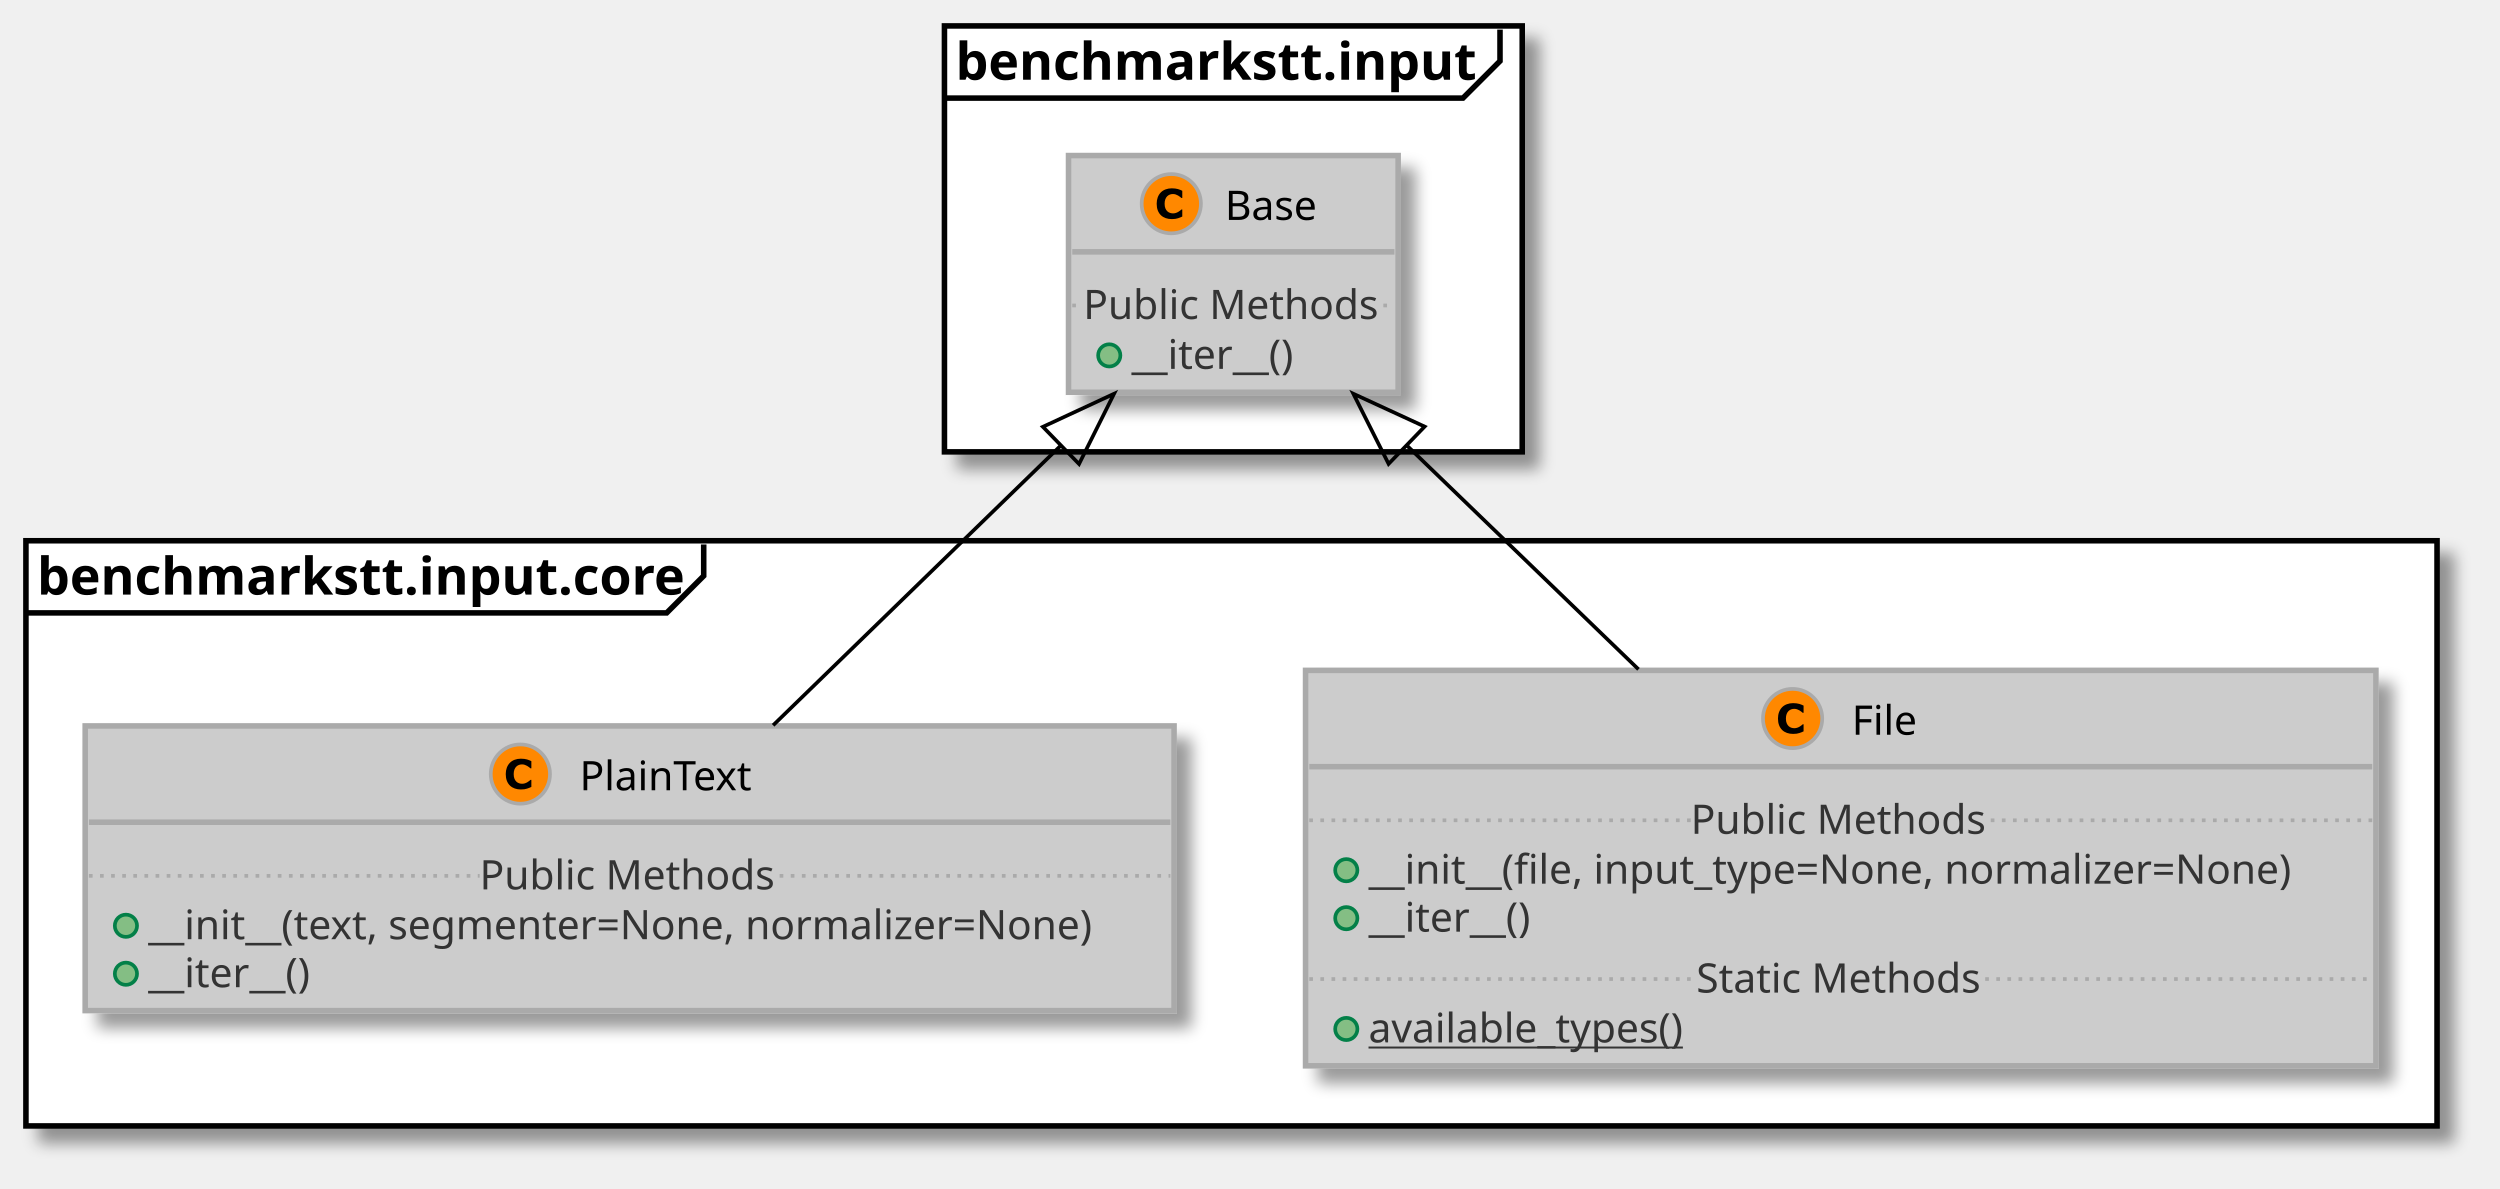
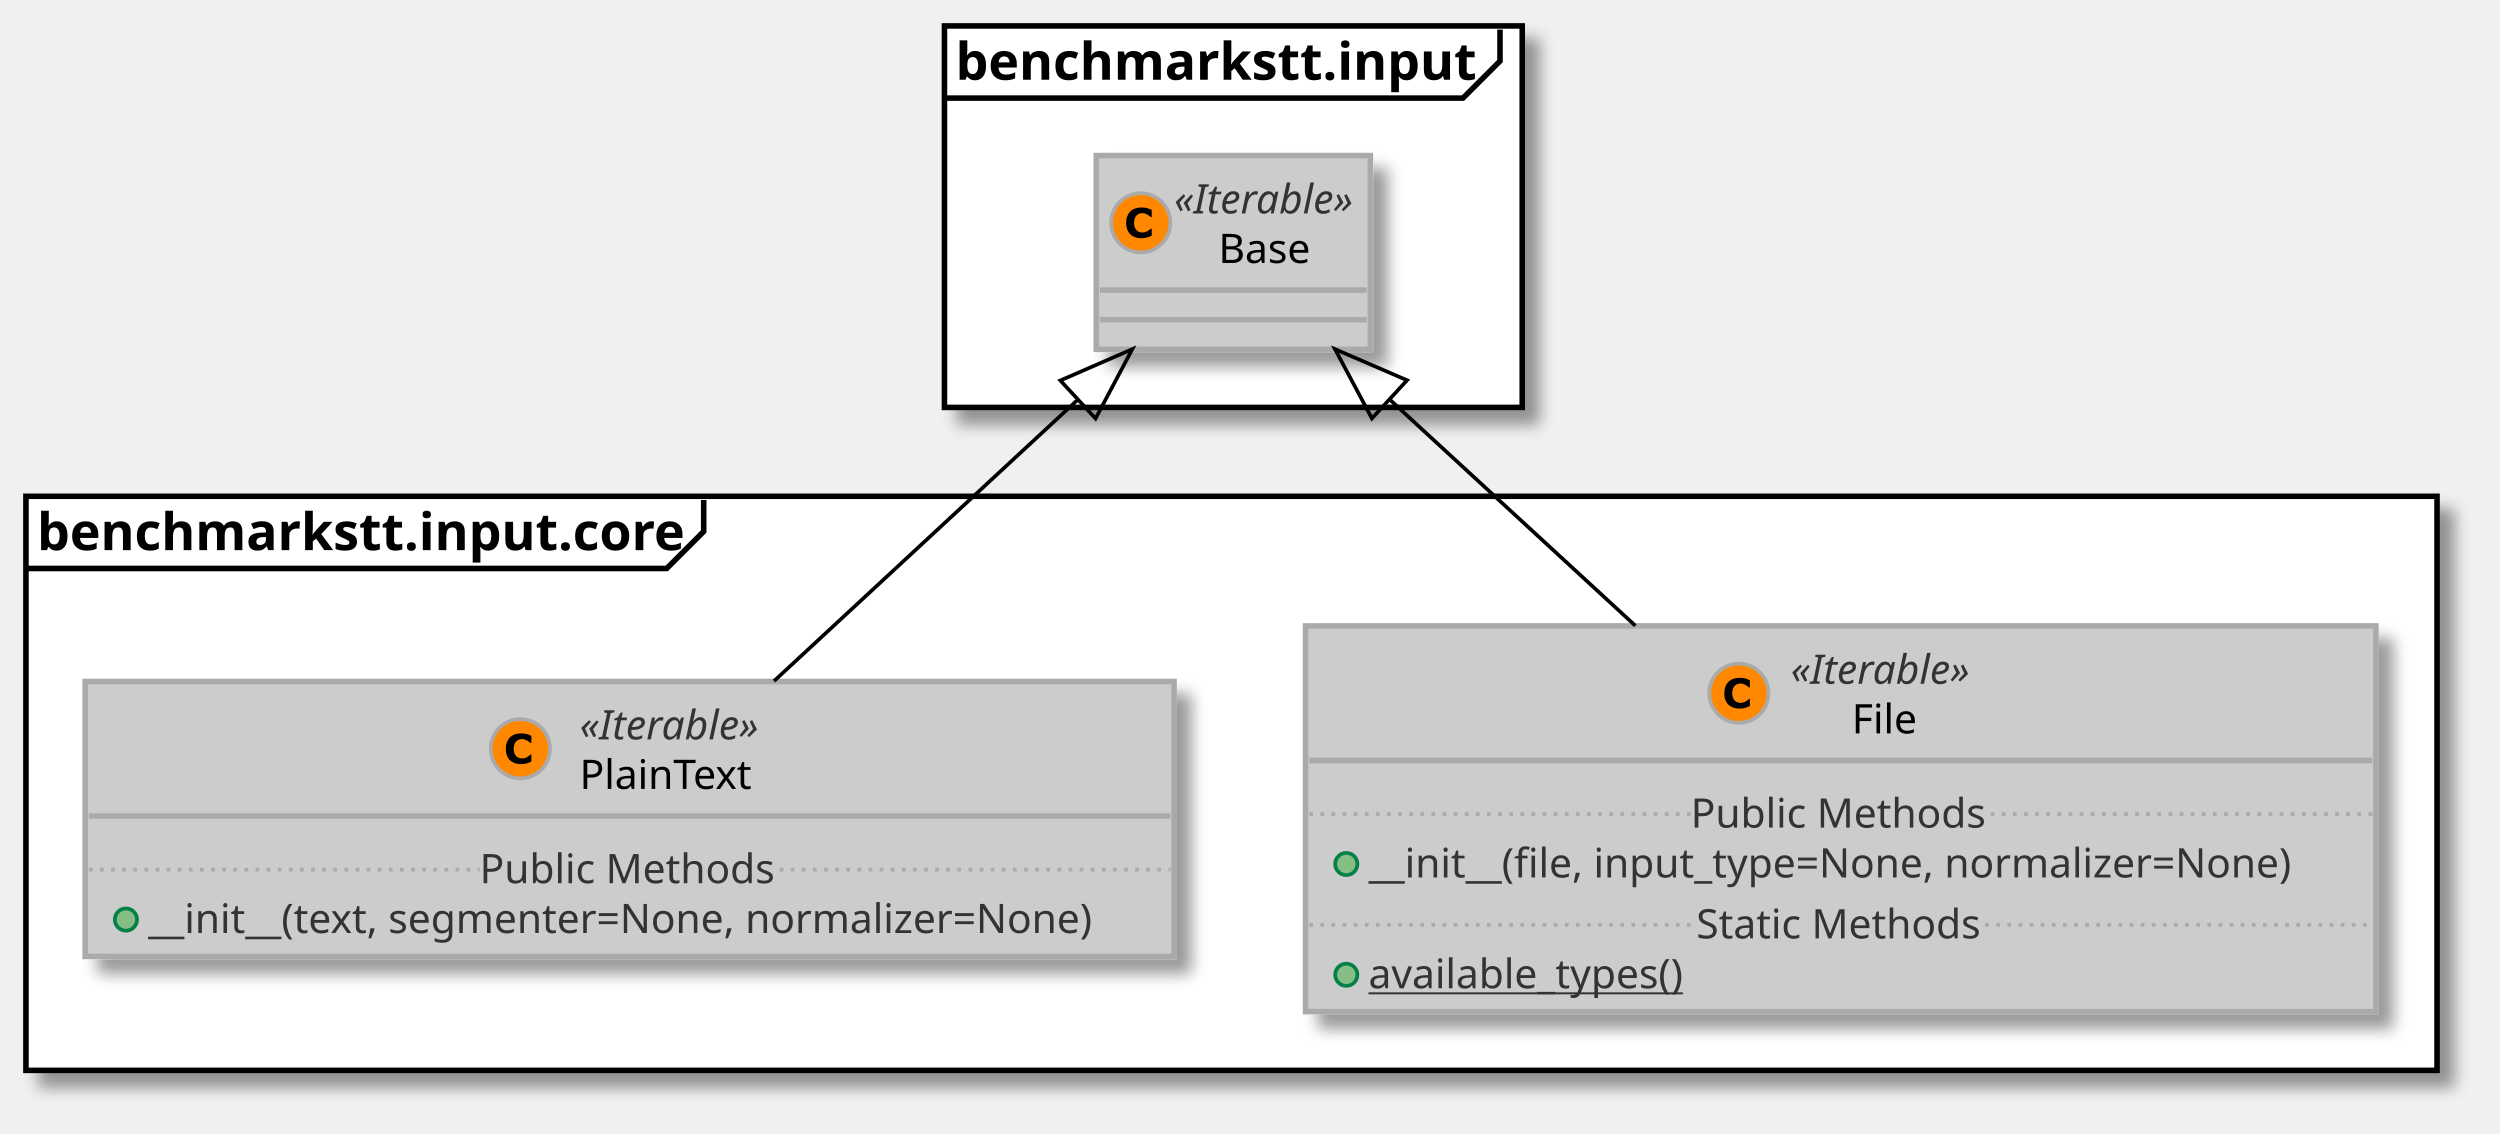
- <svg xmlns="http://www.w3.org/2000/svg" xmlns:xlink="http://www.w3.org/1999/xlink" contentScriptType="application/ecmascript" contentStyleType="text/css" height="321px" preserveAspectRatio="none" style="width:675px;height:321px;" version="1.1" viewBox="0 0 675 321" width="675px" zoomAndPan="magnify">
+ <svg xmlns="http://www.w3.org/2000/svg" xmlns:xlink="http://www.w3.org/1999/xlink" contentScriptType="application/ecmascript" contentStyleType="text/css" height="306px" preserveAspectRatio="none" style="width:675px;height:306px;" version="1.1" viewBox="0 0 675 306" width="675px" zoomAndPan="magnify">
  <defs>
-     <filter height="300%" id="f1ndyjc61kzw1b" width="300%" x="-1" y="-1">
+     <filter height="300%" id="f11uep44t157mw" width="300%" x="-1" y="-1">
      <feGaussianBlur result="blurOut" stdDeviation="2.0" />
      <feColorMatrix in="blurOut" result="blurOut2" type="matrix" values="0 0 0 0 0 0 0 0 0 0 0 0 0 0 0 0 0 0 .4 0" />
      <feOffset dx="4.0" dy="4.0" in="blurOut2" result="blurOut3" />
      <feBlend in="SourceGraphic" in2="blurOut3" mode="normal" />
    </filter>
  </defs>
  <g>
    <a href="https://benchmarkstt.readthedocs.io/en/latest/modules/benchmarkstt.input.html#" target="_top" title="https://benchmarkstt.readthedocs.io/en/latest/modules/benchmarkstt.input.html#" xlink:actuate="onRequest" xlink:href="https://benchmarkstt.readthedocs.io/en/latest/modules/benchmarkstt.input.html#" xlink:show="new" xlink:title="https://benchmarkstt.readthedocs.io/en/latest/modules/benchmarkstt.input.html#" xlink:type="simple">
-       <rect fill="#FFFFFF" filter="url(#f1ndyjc61kzw1b)" height="115" style="stroke: #000000; stroke-width: 1.5;" width="156" x="255" y="7" />
+       <rect fill="#FFFFFF" filter="url(#f11uep44t157mw)" height="103" style="stroke: #000000; stroke-width: 1.5;" width="156" x="255" y="7" />
      <path d="M405,8 L405,16.488 L395,26.488 L255,26.488 " fill="none" style="stroke: #000000; stroke-width: 1.5;" />
      <text fill="#000000" font-family="sans-serif" font-size="14" font-weight="bold" lengthAdjust="spacingAndGlyphs" textLength="140" x="258" y="21.535">benchmarkstt.input</text>
    </a>
    <a href="https://benchmarkstt.readthedocs.io/en/latest/modules/benchmarkstt.input.core.html#" target="_top" title="https://benchmarkstt.readthedocs.io/en/latest/modules/benchmarkstt.input.core.html#" xlink:actuate="onRequest" xlink:href="https://benchmarkstt.readthedocs.io/en/latest/modules/benchmarkstt.input.core.html#" xlink:show="new" xlink:title="https://benchmarkstt.readthedocs.io/en/latest/modules/benchmarkstt.input.core.html#" xlink:type="simple">
-       <rect fill="#FFFFFF" filter="url(#f1ndyjc61kzw1b)" height="158" style="stroke: #000000; stroke-width: 1.5;" width="651" x="7" y="146" />
-       <path d="M190,147 L190,155.488 L180,165.488 L7,165.488 " fill="none" style="stroke: #000000; stroke-width: 1.5;" />
-       <text fill="#000000" font-family="sans-serif" font-size="14" font-weight="bold" lengthAdjust="spacingAndGlyphs" textLength="173" x="10" y="160.535">benchmarkstt.input.core</text>
+       <rect fill="#FFFFFF" filter="url(#f11uep44t157mw)" height="155" style="stroke: #000000; stroke-width: 1.5;" width="651" x="7" y="134" />
+       <path d="M190,135 L190,143.488 L180,153.488 L7,153.488 " fill="none" style="stroke: #000000; stroke-width: 1.5;" />
+       <text fill="#000000" font-family="sans-serif" font-size="14" font-weight="bold" lengthAdjust="spacingAndGlyphs" textLength="173" x="10" y="148.535">benchmarkstt.input.core</text>
    </a>
    <a href="https://benchmarkstt.readthedocs.io/en/latest/modules/benchmarkstt.input.html#benchmarkstt.input.Base" target="_top" title="https://benchmarkstt.readthedocs.io/en/latest/modules/benchmarkstt.input.html#benchmarkstt.input.Base" xlink:actuate="onRequest" xlink:href="https://benchmarkstt.readthedocs.io/en/latest/modules/benchmarkstt.input.html#benchmarkstt.input.Base" xlink:show="new" xlink:title="https://benchmarkstt.readthedocs.io/en/latest/modules/benchmarkstt.input.html#benchmarkstt.input.Base" xlink:type="simple">
-       <rect fill="#CCCCCC" filter="url(#f1ndyjc61kzw1b)" height="63.91" id="benchmarkstt.input.Base" style="stroke: #AAAAAA; stroke-width: 1.5;" width="89" x="288.5" y="42" />
-       <ellipse cx="316.25" cy="55" fill="#FF8800" rx="8" ry="8" style="stroke: #AAAAAA; stroke-width: 1.0;" />
-       <path d="M316.385,59.156 Q315.494,59.156 314.739,58.893 Q313.984,58.629 313.442,58.108 Q312.899,57.587 312.601,56.809 Q312.303,56.03 312.303,55.009 Q312.303,54.059 312.588,53.285 Q312.873,52.512 313.415,51.959 Q313.936,51.427 314.707,51.137 Q315.478,50.847 316.391,50.847 Q316.896,50.847 317.301,50.903 Q317.707,50.959 318.05,51.051 Q318.41,51.153 318.703,51.279 Q318.996,51.405 319.216,51.513 L319.216,53.452 L318.979,53.452 Q318.829,53.323 318.601,53.145 Q318.373,52.968 318.082,52.796 Q317.787,52.624 317.443,52.506 Q317.1,52.388 316.707,52.388 Q316.272,52.388 315.88,52.525 Q315.488,52.662 315.155,52.979 Q314.838,53.285 314.642,53.79 Q314.446,54.295 314.446,55.015 Q314.446,55.767 314.658,56.272 Q314.871,56.776 315.193,57.066 Q315.521,57.362 315.923,57.488 Q316.326,57.614 316.718,57.614 Q317.094,57.614 317.462,57.502 Q317.83,57.389 318.142,57.195 Q318.405,57.04 318.63,56.862 Q318.856,56.685 319.001,56.556 L319.216,56.556 L319.216,58.468 Q318.915,58.602 318.641,58.721 Q318.367,58.839 318.066,58.925 Q317.674,59.038 317.331,59.097 Q316.987,59.156 316.385,59.156 Z " />
-       <text fill="#000000" font-family="Verdana" font-size="11" lengthAdjust="spacingAndGlyphs" textLength="28" x="330.75" y="59.375">Base</text>
-       <line style="stroke: #AAAAAA; stroke-width: 1.5;" x1="289.5" x2="376.5" y1="68" y2="68" />
-       <ellipse cx="299.5" cy="95.955" fill="#84BE84" rx="3" ry="3" style="stroke: #038048; stroke-width: 1.0;" />
-       <text fill="#333333" font-family="sans-serif" font-size="11" lengthAdjust="spacingAndGlyphs" textLength="50" x="305.5" y="99.59">__iter__()</text>
-       <line style="stroke: #AAAAAA; stroke-width: 1.0; stroke-dasharray: 1.0,2.0;" x1="289.5" x2="292.5" y1="82.478" y2="82.478" />
-       <text fill="#333333" font-family="sans-serif" font-size="11" lengthAdjust="spacingAndGlyphs" textLength="81" x="292.5" y="86.135">Public Methods</text>
-       <line style="stroke: #AAAAAA; stroke-width: 1.0; stroke-dasharray: 1.0,2.0;" x1="373.5" x2="376.5" y1="82.478" y2="82.478" />
+       <rect fill="#CCCCCC" filter="url(#f11uep44t157mw)" height="52.324" id="benchmarkstt.input.Base" style="stroke: #AAAAAA; stroke-width: 1.5;" width="74" x="296" y="42" />
+       <ellipse cx="308" cy="60.162" fill="#FF8800" rx="8" ry="8" style="stroke: #AAAAAA; stroke-width: 1.0;" />
+       <path d="M308.135,64.318 Q307.244,64.318 306.489,64.054 Q305.734,63.791 305.192,63.27 Q304.649,62.749 304.351,61.971 Q304.053,61.192 304.053,60.171 Q304.053,59.221 304.338,58.447 Q304.623,57.674 305.165,57.12 Q305.686,56.589 306.457,56.299 Q307.228,56.008 308.141,56.008 Q308.646,56.008 309.051,56.065 Q309.457,56.121 309.8,56.213 Q310.16,56.315 310.453,56.441 Q310.746,56.567 310.966,56.675 L310.966,58.614 L310.729,58.614 Q310.579,58.485 310.351,58.307 Q310.123,58.13 309.832,57.958 Q309.537,57.786 309.193,57.668 Q308.85,57.55 308.457,57.55 Q308.022,57.55 307.63,57.687 Q307.238,57.824 306.905,58.141 Q306.588,58.447 306.392,58.952 Q306.196,59.457 306.196,60.176 Q306.196,60.928 306.408,61.433 Q306.621,61.938 306.943,62.228 Q307.271,62.524 307.673,62.65 Q308.076,62.776 308.468,62.776 Q308.844,62.776 309.212,62.663 Q309.58,62.55 309.892,62.357 Q310.155,62.201 310.38,62.024 Q310.606,61.847 310.751,61.718 L310.966,61.718 L310.966,63.63 Q310.665,63.764 310.391,63.883 Q310.117,64.001 309.816,64.087 Q309.424,64.2 309.081,64.258 Q308.737,64.318 308.135,64.318 Z " />
+       <text fill="#333333" font-family="sans-serif" font-size="11" font-style="italic" lengthAdjust="spacingAndGlyphs" textLength="52" x="317" y="57.635">«Iterable»</text>
+       <text fill="#000000" font-family="Verdana" font-size="11" lengthAdjust="spacingAndGlyphs" textLength="28" x="329" y="71.014">Base</text>
+       <line style="stroke: #AAAAAA; stroke-width: 1.5;" x1="297" x2="369" y1="78.324" y2="78.324" />
+       <line style="stroke: #AAAAAA; stroke-width: 1.5;" x1="297" x2="369" y1="86.324" y2="86.324" />
    </a>
    <a href="https://benchmarkstt.readthedocs.io/en/latest/modules/benchmarkstt.input.core.html#benchmarkstt.input.core.File" target="_top" title="https://benchmarkstt.readthedocs.io/en/latest/modules/benchmarkstt.input.core.html#benchmarkstt.input.core.File" xlink:actuate="onRequest" xlink:href="https://benchmarkstt.readthedocs.io/en/latest/modules/benchmarkstt.input.core.html#benchmarkstt.input.core.File" xlink:show="new" xlink:title="https://benchmarkstt.readthedocs.io/en/latest/modules/benchmarkstt.input.core.html#benchmarkstt.input.core.File" xlink:type="simple">
-       <rect fill="#CCCCCC" filter="url(#f1ndyjc61kzw1b)" height="106.775" id="benchmarkstt.input.core.File" style="stroke: #AAAAAA; stroke-width: 1.5;" width="289" x="352.5" y="181" />
-       <ellipse cx="484" cy="194" fill="#FF8800" rx="8" ry="8" style="stroke: #AAAAAA; stroke-width: 1.0;" />
-       <path d="M484.135,198.156 Q483.244,198.156 482.489,197.893 Q481.734,197.629 481.192,197.108 Q480.649,196.587 480.351,195.809 Q480.053,195.03 480.053,194.009 Q480.053,193.059 480.338,192.285 Q480.623,191.512 481.165,190.958 Q481.686,190.427 482.457,190.137 Q483.228,189.847 484.141,189.847 Q484.646,189.847 485.051,189.903 Q485.457,189.959 485.8,190.051 Q486.16,190.153 486.453,190.279 Q486.746,190.405 486.966,190.513 L486.966,192.452 L486.729,192.452 Q486.579,192.323 486.351,192.145 Q486.123,191.968 485.832,191.796 Q485.537,191.625 485.193,191.506 Q484.85,191.388 484.457,191.388 Q484.022,191.388 483.63,191.525 Q483.238,191.662 482.905,191.979 Q482.588,192.285 482.392,192.79 Q482.196,193.295 482.196,194.015 Q482.196,194.767 482.408,195.272 Q482.621,195.776 482.943,196.066 Q483.271,196.362 483.673,196.488 Q484.076,196.614 484.468,196.614 Q484.844,196.614 485.212,196.501 Q485.58,196.389 485.892,196.195 Q486.155,196.04 486.38,195.862 Q486.606,195.685 486.751,195.556 L486.966,195.556 L486.966,197.468 Q486.665,197.602 486.391,197.721 Q486.117,197.839 485.816,197.925 Q485.424,198.038 485.081,198.097 Q484.737,198.156 484.135,198.156 Z " />
-       <text fill="#000000" font-family="Verdana" font-size="11" lengthAdjust="spacingAndGlyphs" textLength="19" x="500" y="198.375">File</text>
-       <line style="stroke: #AAAAAA; stroke-width: 1.5;" x1="353.5" x2="640.5" y1="207" y2="207" />
-       <ellipse cx="363.5" cy="234.955" fill="#84BE84" rx="3" ry="3" style="stroke: #038048; stroke-width: 1.0;" />
-       <text fill="#333333" font-family="sans-serif" font-size="11" lengthAdjust="spacingAndGlyphs" textLength="266" x="369.5" y="238.59">__init__(file, input_type=None, normalizer=None)</text>
-       <ellipse cx="363.5" cy="247.91" fill="#84BE84" rx="3" ry="3" style="stroke: #038048; stroke-width: 1.0;" />
-       <text fill="#333333" font-family="sans-serif" font-size="11" lengthAdjust="spacingAndGlyphs" textLength="50" x="369.5" y="251.545">__iter__()</text>
-       <line style="stroke: #AAAAAA; stroke-width: 1.0; stroke-dasharray: 1.0,2.0;" x1="353.5" x2="456.5" y1="221.477" y2="221.477" />
-       <text fill="#333333" font-family="sans-serif" font-size="11" lengthAdjust="spacingAndGlyphs" textLength="81" x="456.5" y="225.135">Public Methods</text>
-       <line style="stroke: #AAAAAA; stroke-width: 1.0; stroke-dasharray: 1.0,2.0;" x1="537.5" x2="640.5" y1="221.477" y2="221.477" />
-       <ellipse cx="363.5" cy="277.82" fill="#84BE84" rx="3" ry="3" style="stroke: #038048; stroke-width: 1.0;" />
-       <text fill="#333333" font-family="sans-serif" font-size="11" lengthAdjust="spacingAndGlyphs" text-decoration="underline" textLength="89" x="369.5" y="281.455">available_types()</text>
-       <line style="stroke: #AAAAAA; stroke-width: 1.0; stroke-dasharray: 1.0,2.0;" x1="353.5" x2="458" y1="264.343" y2="264.343" />
-       <text fill="#333333" font-family="sans-serif" font-size="11" lengthAdjust="spacingAndGlyphs" textLength="78" x="458" y="268">Static Methods</text>
-       <line style="stroke: #AAAAAA; stroke-width: 1.0; stroke-dasharray: 1.0,2.0;" x1="536" x2="640.5" y1="264.343" y2="264.343" />
+       <rect fill="#CCCCCC" filter="url(#f11uep44t157mw)" height="104.144" id="benchmarkstt.input.core.File" style="stroke: #AAAAAA; stroke-width: 1.5;" width="289" x="352.5" y="169" />
+       <ellipse cx="469.5" cy="187.162" fill="#FF8800" rx="8" ry="8" style="stroke: #AAAAAA; stroke-width: 1.0;" />
+       <path d="M469.635,191.318 Q468.744,191.318 467.989,191.054 Q467.234,190.791 466.692,190.27 Q466.149,189.749 465.851,188.97 Q465.553,188.192 465.553,187.171 Q465.553,186.22 465.838,185.447 Q466.123,184.674 466.665,184.12 Q467.186,183.589 467.957,183.299 Q468.728,183.008 469.641,183.008 Q470.146,183.008 470.551,183.065 Q470.957,183.121 471.3,183.213 Q471.66,183.315 471.953,183.441 Q472.246,183.567 472.466,183.675 L472.466,185.613 L472.229,185.613 Q472.079,185.485 471.851,185.307 Q471.623,185.13 471.332,184.958 Q471.037,184.786 470.693,184.668 Q470.35,184.55 469.957,184.55 Q469.522,184.55 469.13,184.687 Q468.738,184.824 468.405,185.141 Q468.088,185.447 467.892,185.952 Q467.696,186.457 467.696,187.177 Q467.696,187.929 467.908,188.433 Q468.121,188.938 468.443,189.228 Q468.771,189.524 469.173,189.65 Q469.576,189.776 469.968,189.776 Q470.344,189.776 470.712,189.663 Q471.08,189.55 471.392,189.357 Q471.655,189.201 471.88,189.024 Q472.106,188.847 472.251,188.718 L472.466,188.718 L472.466,190.63 Q472.165,190.764 471.891,190.883 Q471.617,191.001 471.316,191.087 Q470.924,191.2 470.581,191.258 Q470.237,191.318 469.635,191.318 Z " />
+       <text fill="#333333" font-family="sans-serif" font-size="11" font-style="italic" lengthAdjust="spacingAndGlyphs" textLength="52" x="483.5" y="184.635">«Iterable»</text>
+       <text fill="#000000" font-family="Verdana" font-size="11" lengthAdjust="spacingAndGlyphs" textLength="19" x="500" y="198.014">File</text>
+       <line style="stroke: #AAAAAA; stroke-width: 1.5;" x1="353.5" x2="640.5" y1="205.324" y2="205.324" />
+       <ellipse cx="363.5" cy="233.279" fill="#84BE84" rx="3" ry="3" style="stroke: #038048; stroke-width: 1.0;" />
+       <text fill="#333333" font-family="sans-serif" font-size="11" lengthAdjust="spacingAndGlyphs" textLength="266" x="369.5" y="236.914">__init__(file, input_type=None, normalizer=None)</text>
+       <line style="stroke: #AAAAAA; stroke-width: 1.0; stroke-dasharray: 1.0,2.0;" x1="353.5" x2="456.5" y1="219.801" y2="219.801" />
+       <text fill="#333333" font-family="sans-serif" font-size="11" lengthAdjust="spacingAndGlyphs" textLength="81" x="456.5" y="223.458">Public Methods</text>
+       <line style="stroke: #AAAAAA; stroke-width: 1.0; stroke-dasharray: 1.0,2.0;" x1="537.5" x2="640.5" y1="219.801" y2="219.801" />
+       <ellipse cx="363.5" cy="263.189" fill="#84BE84" rx="3" ry="3" style="stroke: #038048; stroke-width: 1.0;" />
+       <text fill="#333333" font-family="sans-serif" font-size="11" lengthAdjust="spacingAndGlyphs" text-decoration="underline" textLength="89" x="369.5" y="266.824">available_types()</text>
+       <line style="stroke: #AAAAAA; stroke-width: 1.0; stroke-dasharray: 1.0,2.0;" x1="353.5" x2="458" y1="249.711" y2="249.711" />
+       <text fill="#333333" font-family="sans-serif" font-size="11" lengthAdjust="spacingAndGlyphs" textLength="78" x="458" y="253.369">Static Methods</text>
+       <line style="stroke: #AAAAAA; stroke-width: 1.0; stroke-dasharray: 1.0,2.0;" x1="536" x2="640.5" y1="249.711" y2="249.711" />
    </a>
    <a href="https://benchmarkstt.readthedocs.io/en/latest/modules/benchmarkstt.input.core.html#benchmarkstt.input.core.PlainText" target="_top" title="https://benchmarkstt.readthedocs.io/en/latest/modules/benchmarkstt.input.core.html#benchmarkstt.input.core.PlainText" xlink:actuate="onRequest" xlink:href="https://benchmarkstt.readthedocs.io/en/latest/modules/benchmarkstt.input.core.html#benchmarkstt.input.core.PlainText" xlink:show="new" xlink:title="https://benchmarkstt.readthedocs.io/en/latest/modules/benchmarkstt.input.core.html#benchmarkstt.input.core.PlainText" xlink:type="simple">
-       <rect fill="#CCCCCC" filter="url(#f1ndyjc61kzw1b)" height="76.865" id="benchmarkstt.input.core.PlainText" style="stroke: #AAAAAA; stroke-width: 1.5;" width="294" x="23" y="196" />
-       <ellipse cx="140.5" cy="209" fill="#FF8800" rx="8" ry="8" style="stroke: #AAAAAA; stroke-width: 1.0;" />
-       <path d="M140.635,213.156 Q139.744,213.156 138.989,212.893 Q138.234,212.629 137.692,212.108 Q137.149,211.587 136.851,210.809 Q136.553,210.03 136.553,209.009 Q136.553,208.059 136.838,207.285 Q137.123,206.512 137.665,205.958 Q138.186,205.427 138.957,205.137 Q139.727,204.847 140.641,204.847 Q141.145,204.847 141.551,204.903 Q141.957,204.959 142.3,205.051 Q142.66,205.153 142.953,205.279 Q143.246,205.405 143.466,205.513 L143.466,207.452 L143.23,207.452 Q143.079,207.323 142.851,207.145 Q142.623,206.968 142.333,206.796 Q142.037,206.625 141.693,206.506 Q141.35,206.388 140.958,206.388 Q140.523,206.388 140.13,206.525 Q139.738,206.662 139.405,206.979 Q139.088,207.285 138.892,207.79 Q138.696,208.295 138.696,209.015 Q138.696,209.767 138.908,210.272 Q139.121,210.776 139.443,211.066 Q139.77,211.362 140.173,211.488 Q140.576,211.614 140.968,211.614 Q141.344,211.614 141.712,211.501 Q142.08,211.389 142.392,211.195 Q142.655,211.04 142.88,210.862 Q143.106,210.685 143.251,210.556 L143.466,210.556 L143.466,212.468 Q143.165,212.602 142.891,212.721 Q142.617,212.839 142.316,212.925 Q141.924,213.038 141.581,213.097 Q141.237,213.156 140.635,213.156 Z " />
-       <text fill="#000000" font-family="Verdana" font-size="11" lengthAdjust="spacingAndGlyphs" textLength="52" x="156.5" y="213.375">PlainText</text>
-       <line style="stroke: #AAAAAA; stroke-width: 1.5;" x1="24" x2="316" y1="222" y2="222" />
-       <ellipse cx="34" cy="249.955" fill="#84BE84" rx="3" ry="3" style="stroke: #038048; stroke-width: 1.0;" />
-       <text fill="#333333" font-family="sans-serif" font-size="11" lengthAdjust="spacingAndGlyphs" textLength="271" x="40" y="253.59">__init__(text, segmenter=None, normalizer=None)</text>
-       <ellipse cx="34" cy="262.91" fill="#84BE84" rx="3" ry="3" style="stroke: #038048; stroke-width: 1.0;" />
-       <text fill="#333333" font-family="sans-serif" font-size="11" lengthAdjust="spacingAndGlyphs" textLength="50" x="40" y="266.545">__iter__()</text>
-       <line style="stroke: #AAAAAA; stroke-width: 1.0; stroke-dasharray: 1.0,2.0;" x1="24" x2="129.5" y1="236.477" y2="236.477" />
-       <text fill="#333333" font-family="sans-serif" font-size="11" lengthAdjust="spacingAndGlyphs" textLength="81" x="129.5" y="240.135">Public Methods</text>
-       <line style="stroke: #AAAAAA; stroke-width: 1.0; stroke-dasharray: 1.0,2.0;" x1="210.5" x2="316" y1="236.477" y2="236.477" />
+       <rect fill="#CCCCCC" filter="url(#f11uep44t157mw)" height="74.234" id="benchmarkstt.input.core.PlainText" style="stroke: #AAAAAA; stroke-width: 1.5;" width="294" x="23" y="184" />
+       <ellipse cx="140.5" cy="202.162" fill="#FF8800" rx="8" ry="8" style="stroke: #AAAAAA; stroke-width: 1.0;" />
+       <path d="M140.635,206.318 Q139.744,206.318 138.989,206.054 Q138.234,205.791 137.692,205.27 Q137.149,204.749 136.851,203.97 Q136.553,203.192 136.553,202.171 Q136.553,201.22 136.838,200.447 Q137.123,199.674 137.665,199.12 Q138.186,198.589 138.957,198.299 Q139.727,198.008 140.641,198.008 Q141.145,198.008 141.551,198.065 Q141.957,198.121 142.3,198.213 Q142.66,198.315 142.953,198.441 Q143.246,198.567 143.466,198.675 L143.466,200.613 L143.23,200.613 Q143.079,200.485 142.851,200.307 Q142.623,200.13 142.333,199.958 Q142.037,199.786 141.693,199.668 Q141.35,199.55 140.958,199.55 Q140.523,199.55 140.13,199.687 Q139.738,199.824 139.405,200.141 Q139.088,200.447 138.892,200.952 Q138.696,201.457 138.696,202.177 Q138.696,202.929 138.908,203.433 Q139.121,203.938 139.443,204.228 Q139.77,204.524 140.173,204.65 Q140.576,204.776 140.968,204.776 Q141.344,204.776 141.712,204.663 Q142.08,204.55 142.392,204.357 Q142.655,204.201 142.88,204.024 Q143.106,203.847 143.251,203.718 L143.466,203.718 L143.466,205.63 Q143.165,205.764 142.891,205.883 Q142.617,206.001 142.316,206.087 Q141.924,206.2 141.581,206.258 Q141.237,206.318 140.635,206.318 Z " />
+       <text fill="#333333" font-family="sans-serif" font-size="11" font-style="italic" lengthAdjust="spacingAndGlyphs" textLength="52" x="156.5" y="199.635">«Iterable»</text>
+       <text fill="#000000" font-family="Verdana" font-size="11" lengthAdjust="spacingAndGlyphs" textLength="52" x="156.5" y="213.014">PlainText</text>
+       <line style="stroke: #AAAAAA; stroke-width: 1.5;" x1="24" x2="316" y1="220.324" y2="220.324" />
+       <ellipse cx="34" cy="248.279" fill="#84BE84" rx="3" ry="3" style="stroke: #038048; stroke-width: 1.0;" />
+       <text fill="#333333" font-family="sans-serif" font-size="11" lengthAdjust="spacingAndGlyphs" textLength="271" x="40" y="251.914">__init__(text, segmenter=None, normalizer=None)</text>
+       <line style="stroke: #AAAAAA; stroke-width: 1.0; stroke-dasharray: 1.0,2.0;" x1="24" x2="129.5" y1="234.801" y2="234.801" />
+       <text fill="#333333" font-family="sans-serif" font-size="11" lengthAdjust="spacingAndGlyphs" textLength="81" x="129.5" y="238.458">Public Methods</text>
+       <line style="stroke: #AAAAAA; stroke-width: 1.0; stroke-dasharray: 1.0,2.0;" x1="210.5" x2="316" y1="234.801" y2="234.801" />
    </a>
-     <path d="M379.9,120.33 C399.39,139.16 422.15,161.16 442.39,180.72 " fill="none" id="benchmarkstt.input.Base&lt;-benchmarkstt.input.core.File" style="stroke: #000000; stroke-width: 1.0;" />
-     <polygon fill="none" points="374.92,125.25,365.4,106.31,384.65,115.18,374.92,125.25" style="stroke: #000000; stroke-width: 1.0;" />
-     <path d="M286.28,120.43 C261.73,144.3 232,173.22 208.74,195.83 " fill="none" id="benchmarkstt.input.Base&lt;-benchmarkstt.input.core.PlainText" style="stroke: #000000; stroke-width: 1.0;" />
-     <polygon fill="none" points="281.58,115.24,300.8,106.31,291.34,125.28,281.58,115.24" style="stroke: #000000; stroke-width: 1.0;" />
+     <path d="M375.27,107.92 C395.46,126.51 419.88,149 441.54,168.94 " fill="none" id="benchmarkstt.input.Base&lt;-benchmarkstt.input.core.File" style="stroke: #000000; stroke-width: 1.0;" />
+     <polygon fill="none" points="370.42,112.97,360.45,94.27,379.9,102.67,370.42,112.97" style="stroke: #000000; stroke-width: 1.0;" />
+     <path d="M290.96,107.95 C265.67,131.37 233.7,160.99 208.98,183.89 " fill="none" id="benchmarkstt.input.Base&lt;-benchmarkstt.input.core.PlainText" style="stroke: #000000; stroke-width: 1.0;" />
+     <polygon fill="none" points="286.29,102.73,305.72,94.27,295.8,113,286.29,102.73" style="stroke: #000000; stroke-width: 1.0;" />
  </g>
</svg>
